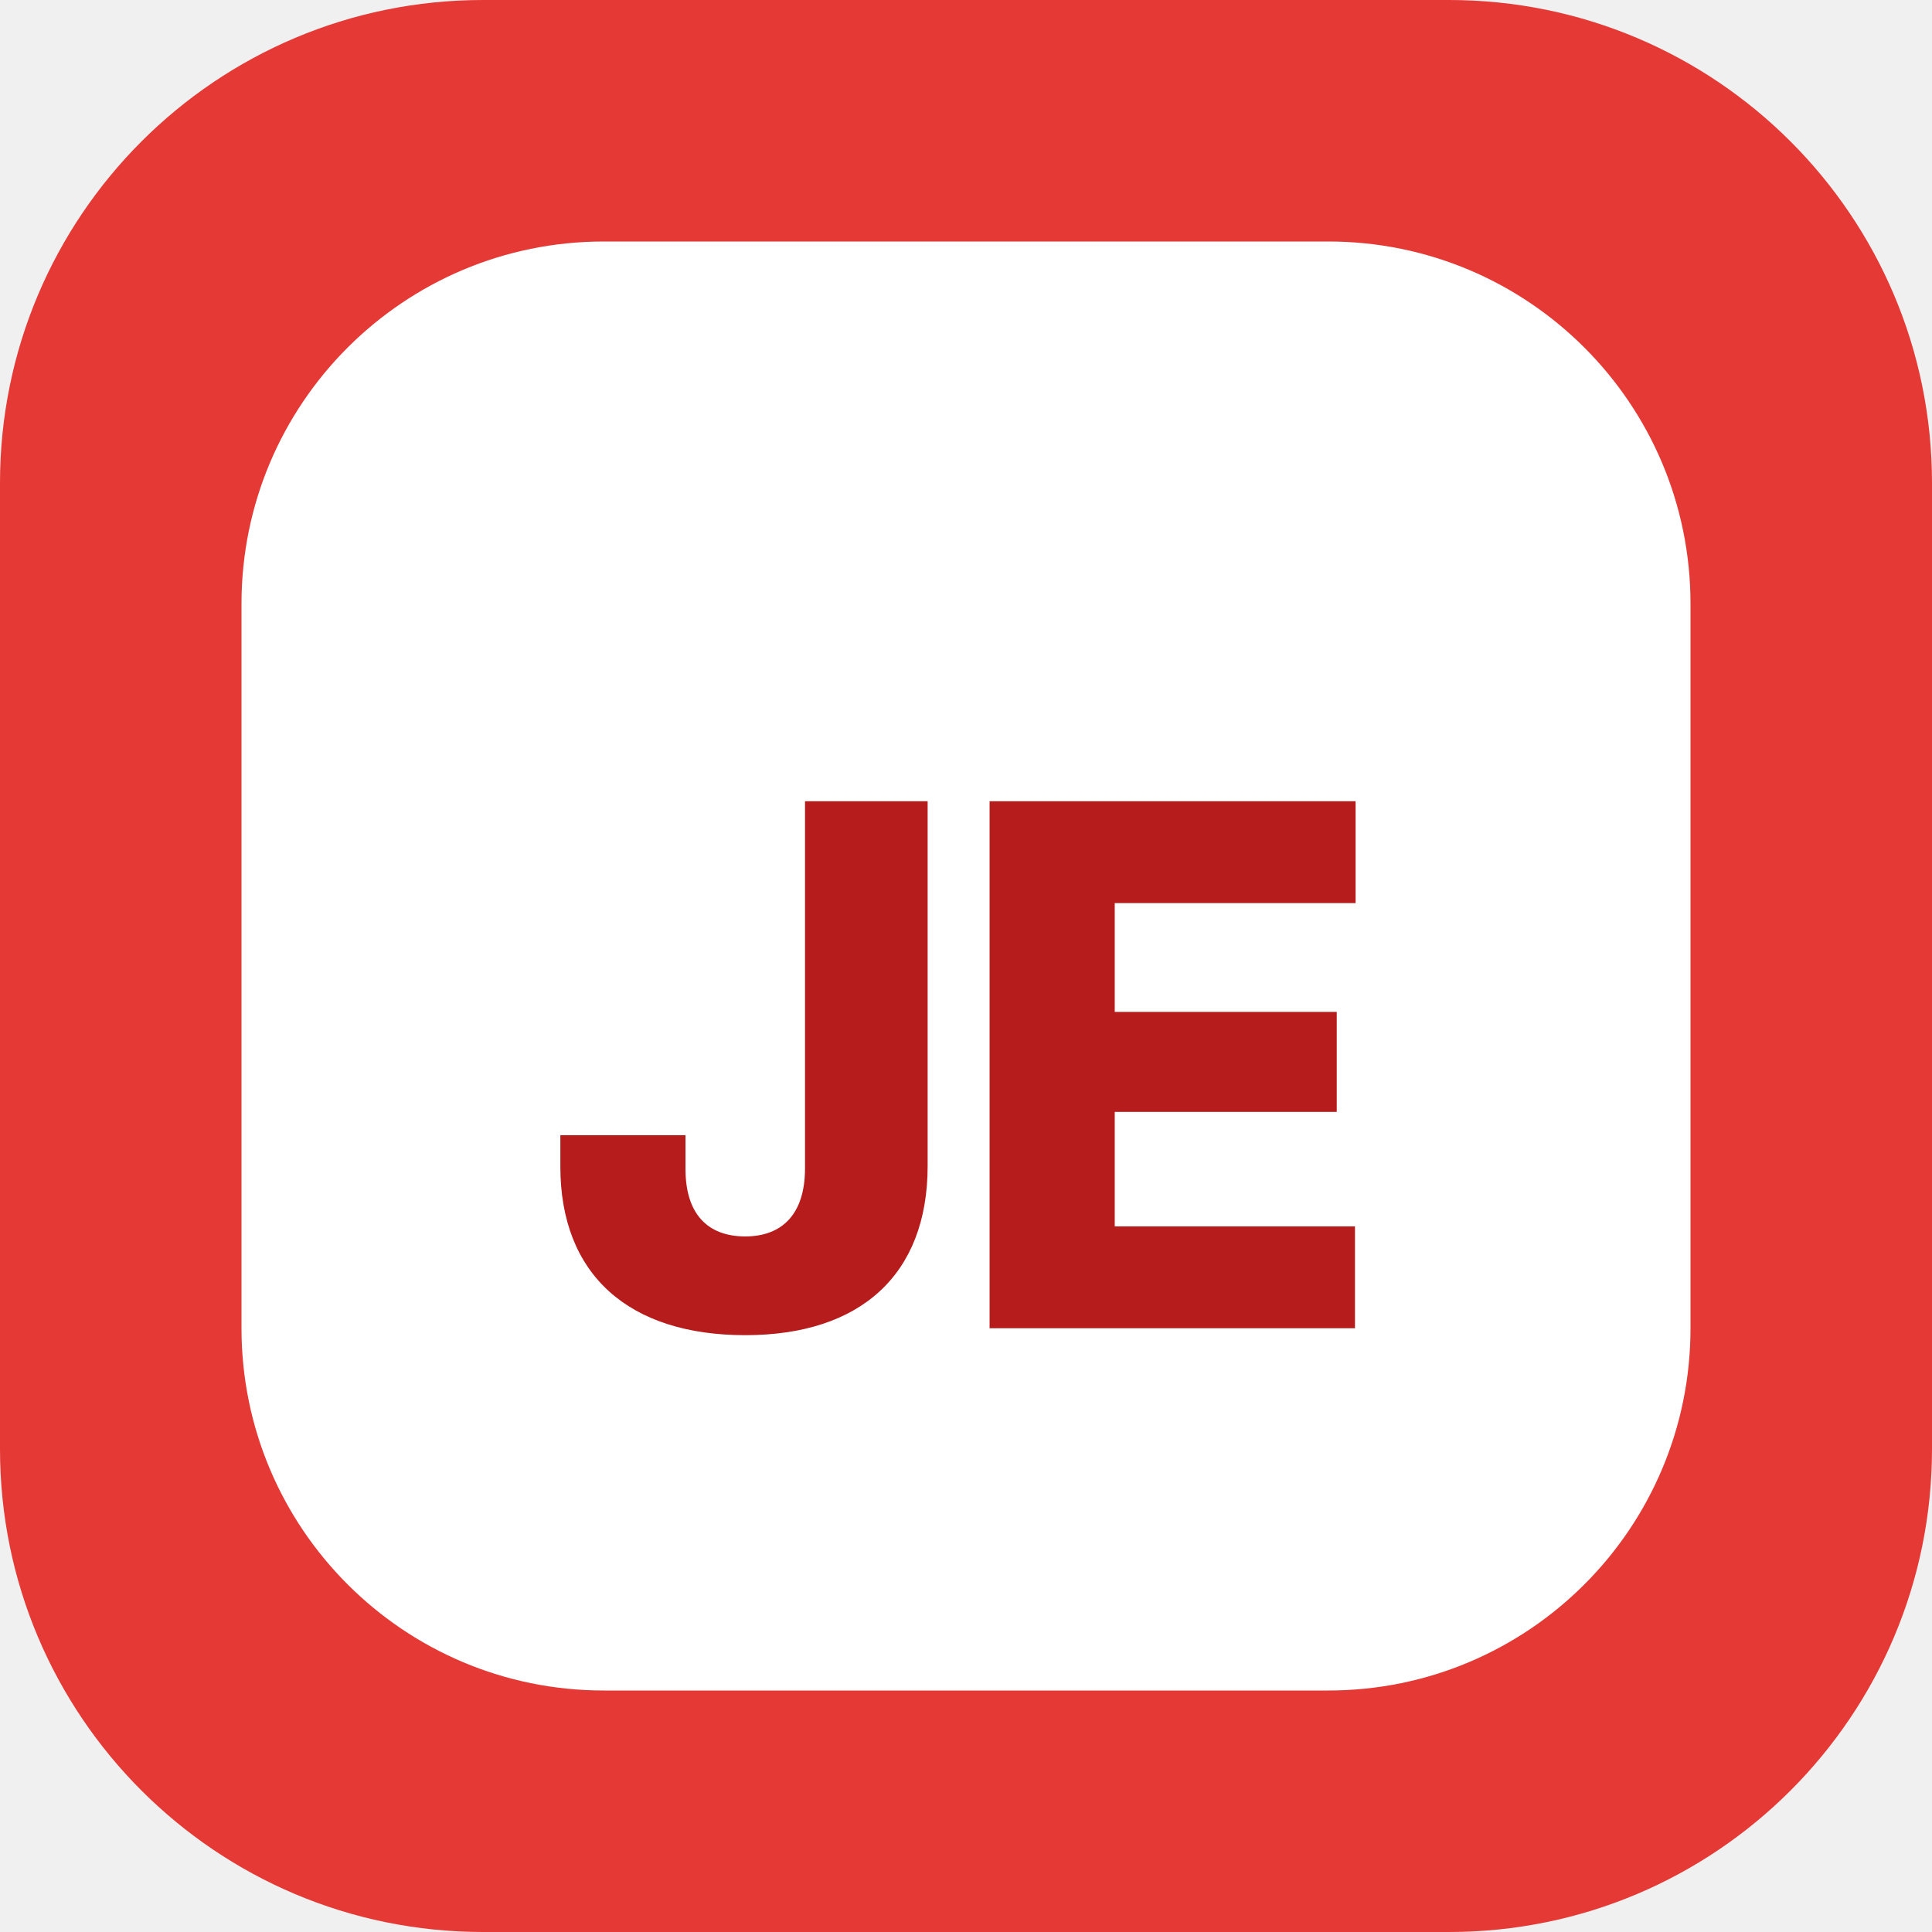
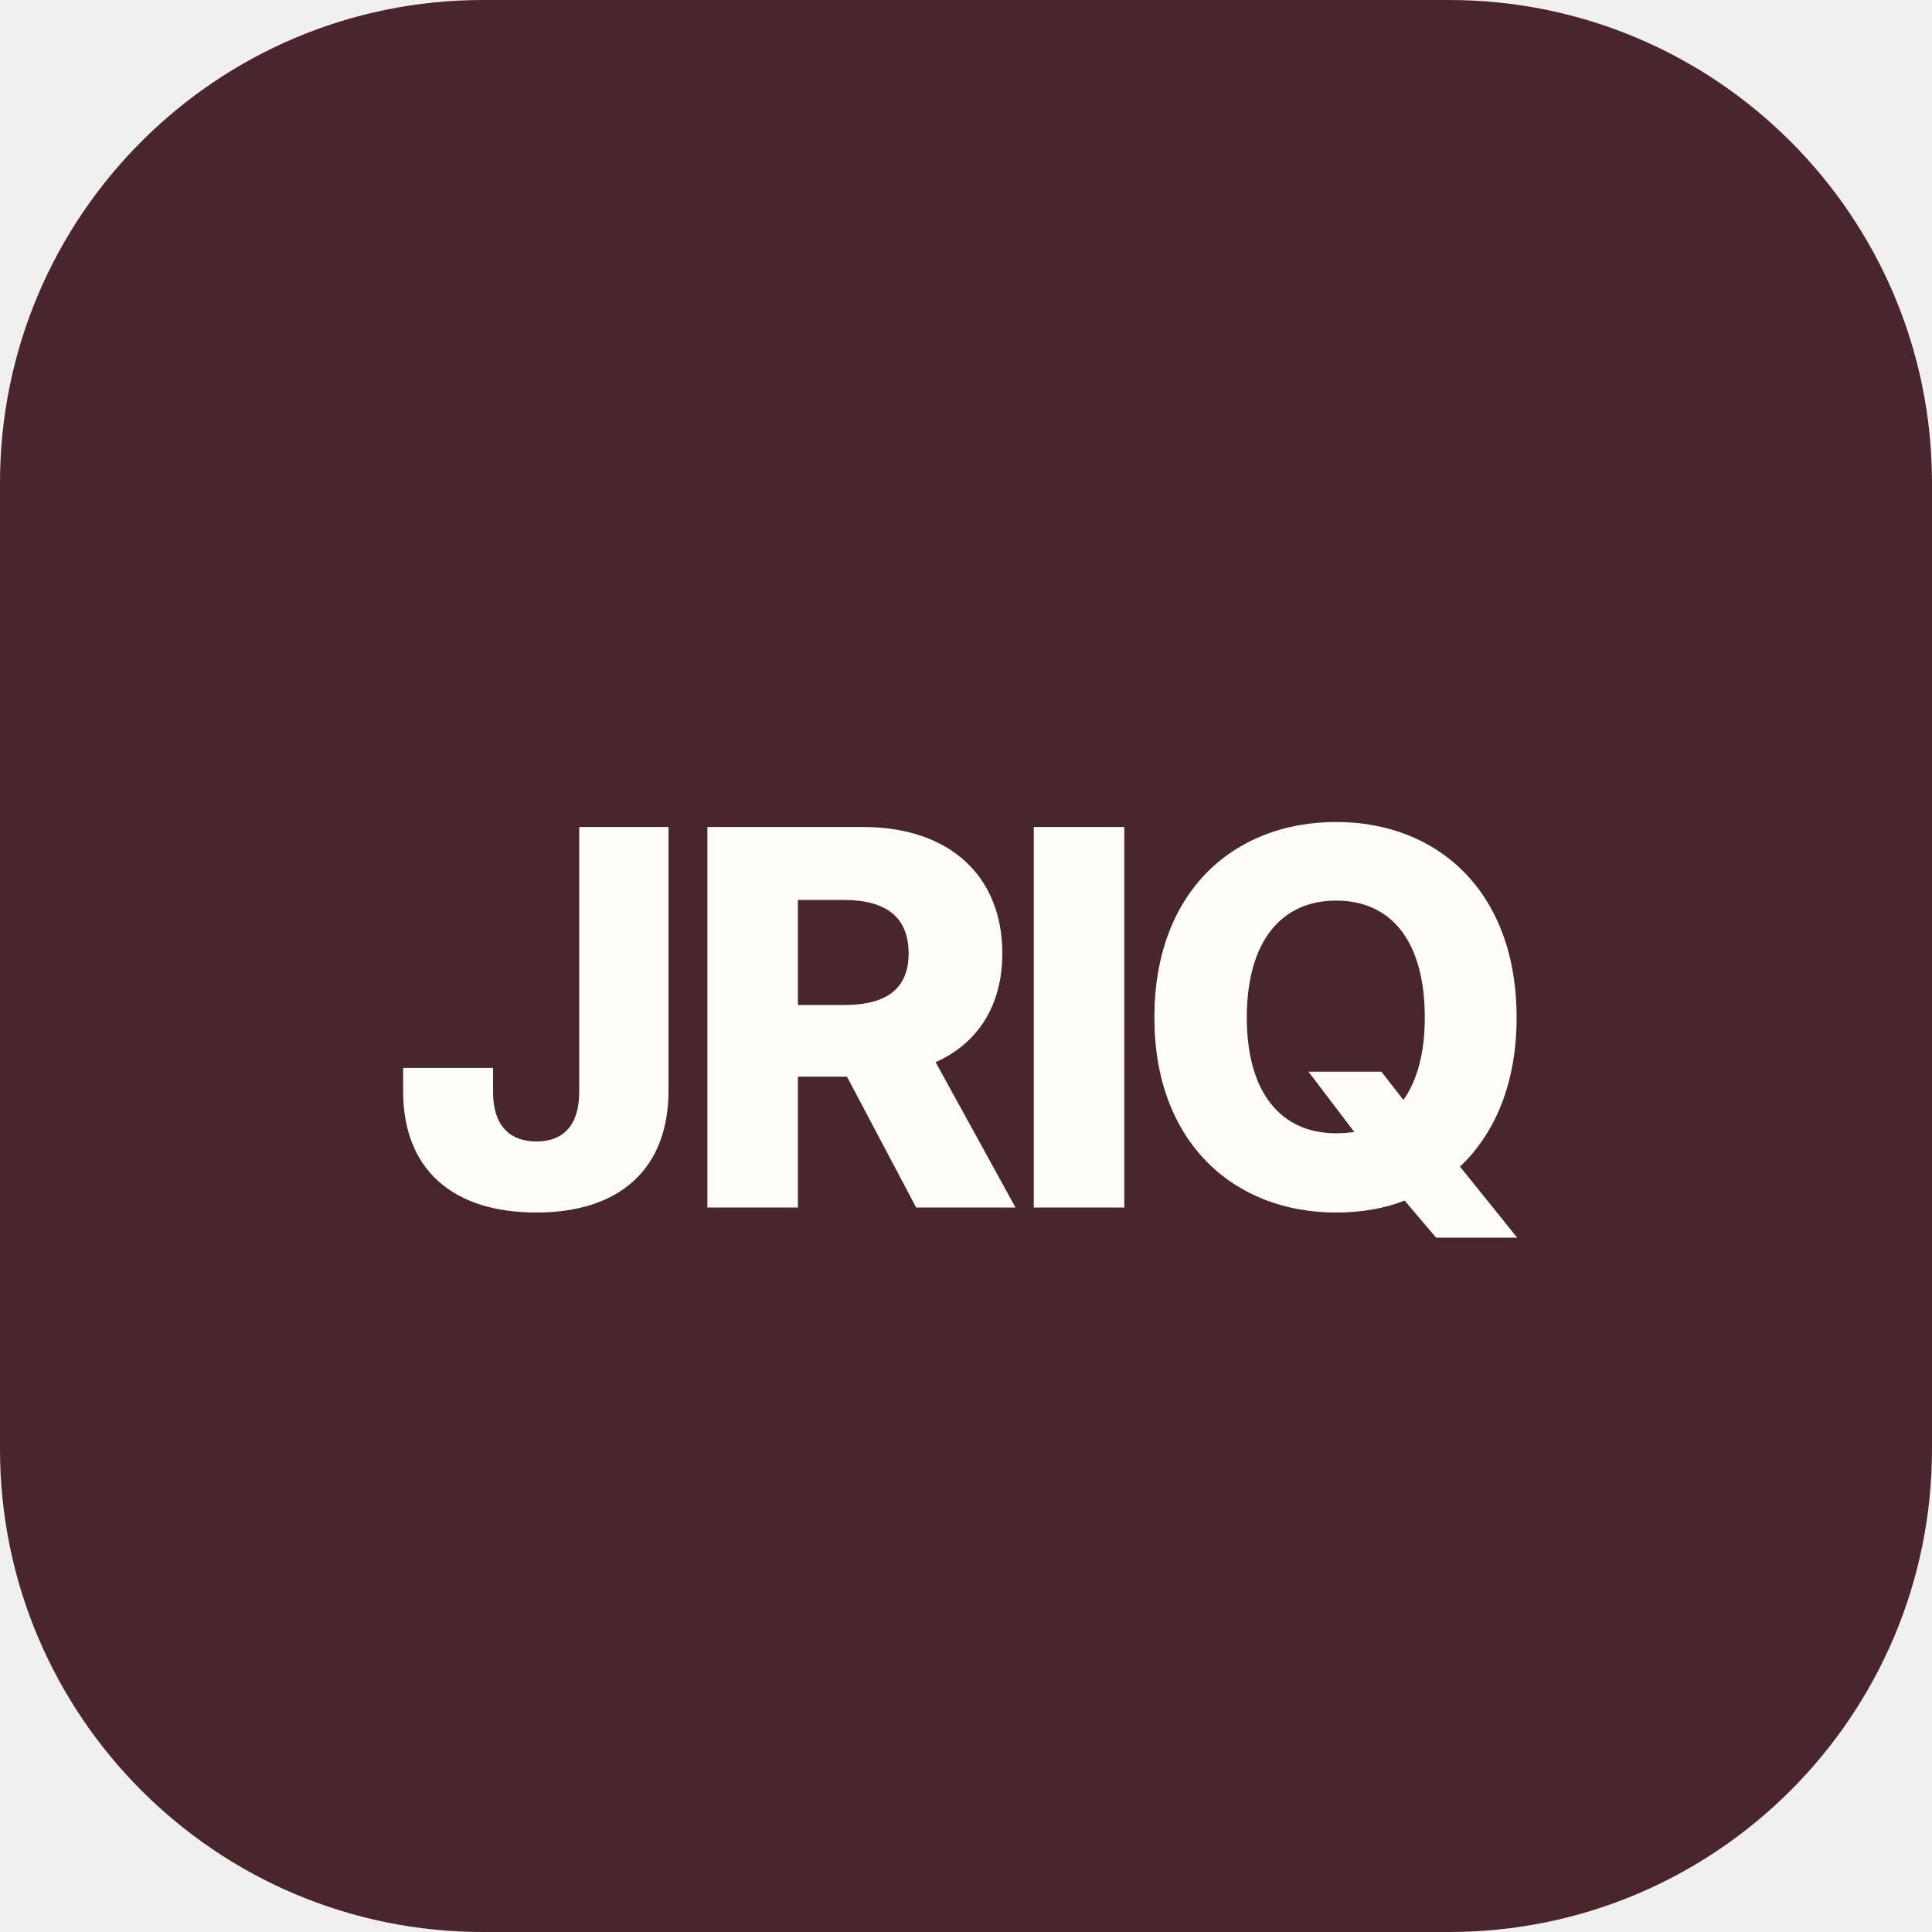
- <svg xmlns="http://www.w3.org/2000/svg" width="48" height="48" viewBox="0 0 48 48" aria-label="JOLLY ENTERPRISES">
-   <rect x="0" y="0" width="48" height="48" rx="12" fill="#E53935" />
-   <rect x="6" y="6" width="36" height="36" rx="9" fill="white" />
-   <text x="24" y="33" text-anchor="middle" font-family="Inter, system-ui, sans-serif" font-weight="800" font-size="18" letter-spacing="-0.5" fill="#B71C1C">JE</text>
+ <svg xmlns="http://www.w3.org/2000/svg" width="48" height="48" viewBox="0 0 48 48" aria-label="JRIQ">
+   <rect x="0" y="0" width="48" height="48" rx="12" fill="#49252D" />
+   <text x="24" y="30" text-anchor="middle" font-family="Inter, system-ui, sans-serif" font-weight="800" font-size="13" letter-spacing="-0.5" fill="#FFFDF9">JRIQ</text>
</svg>
